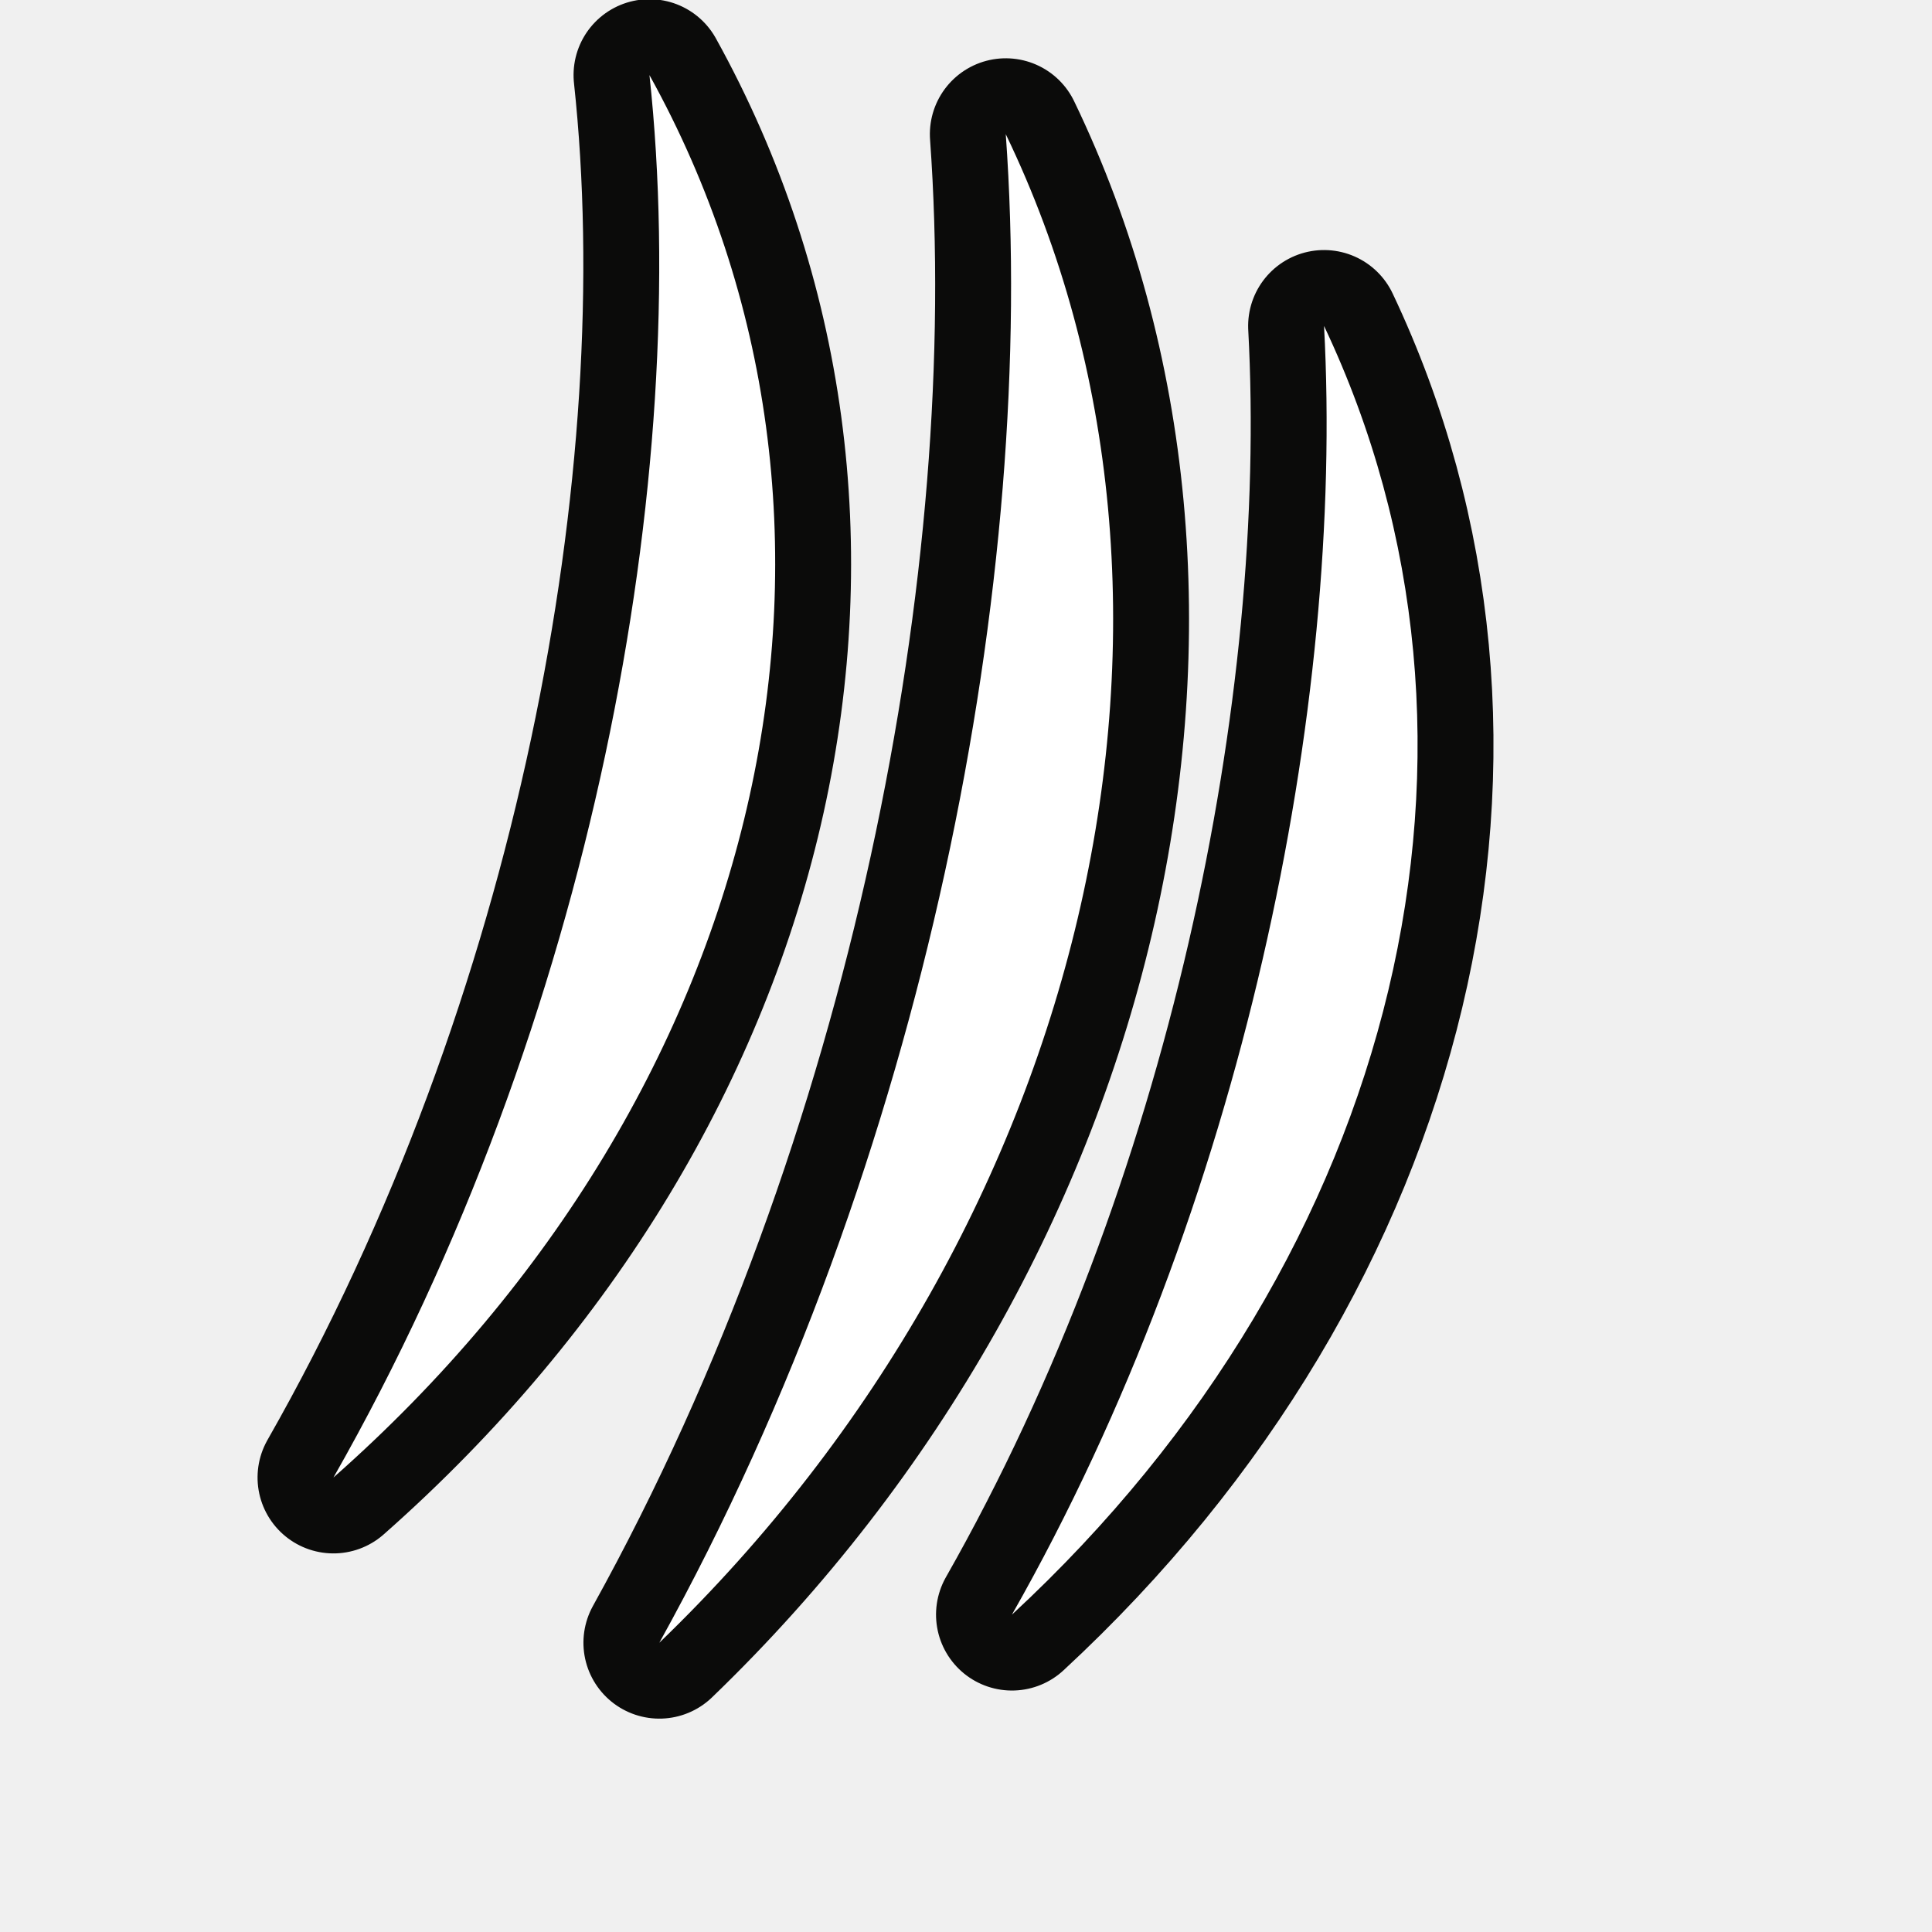
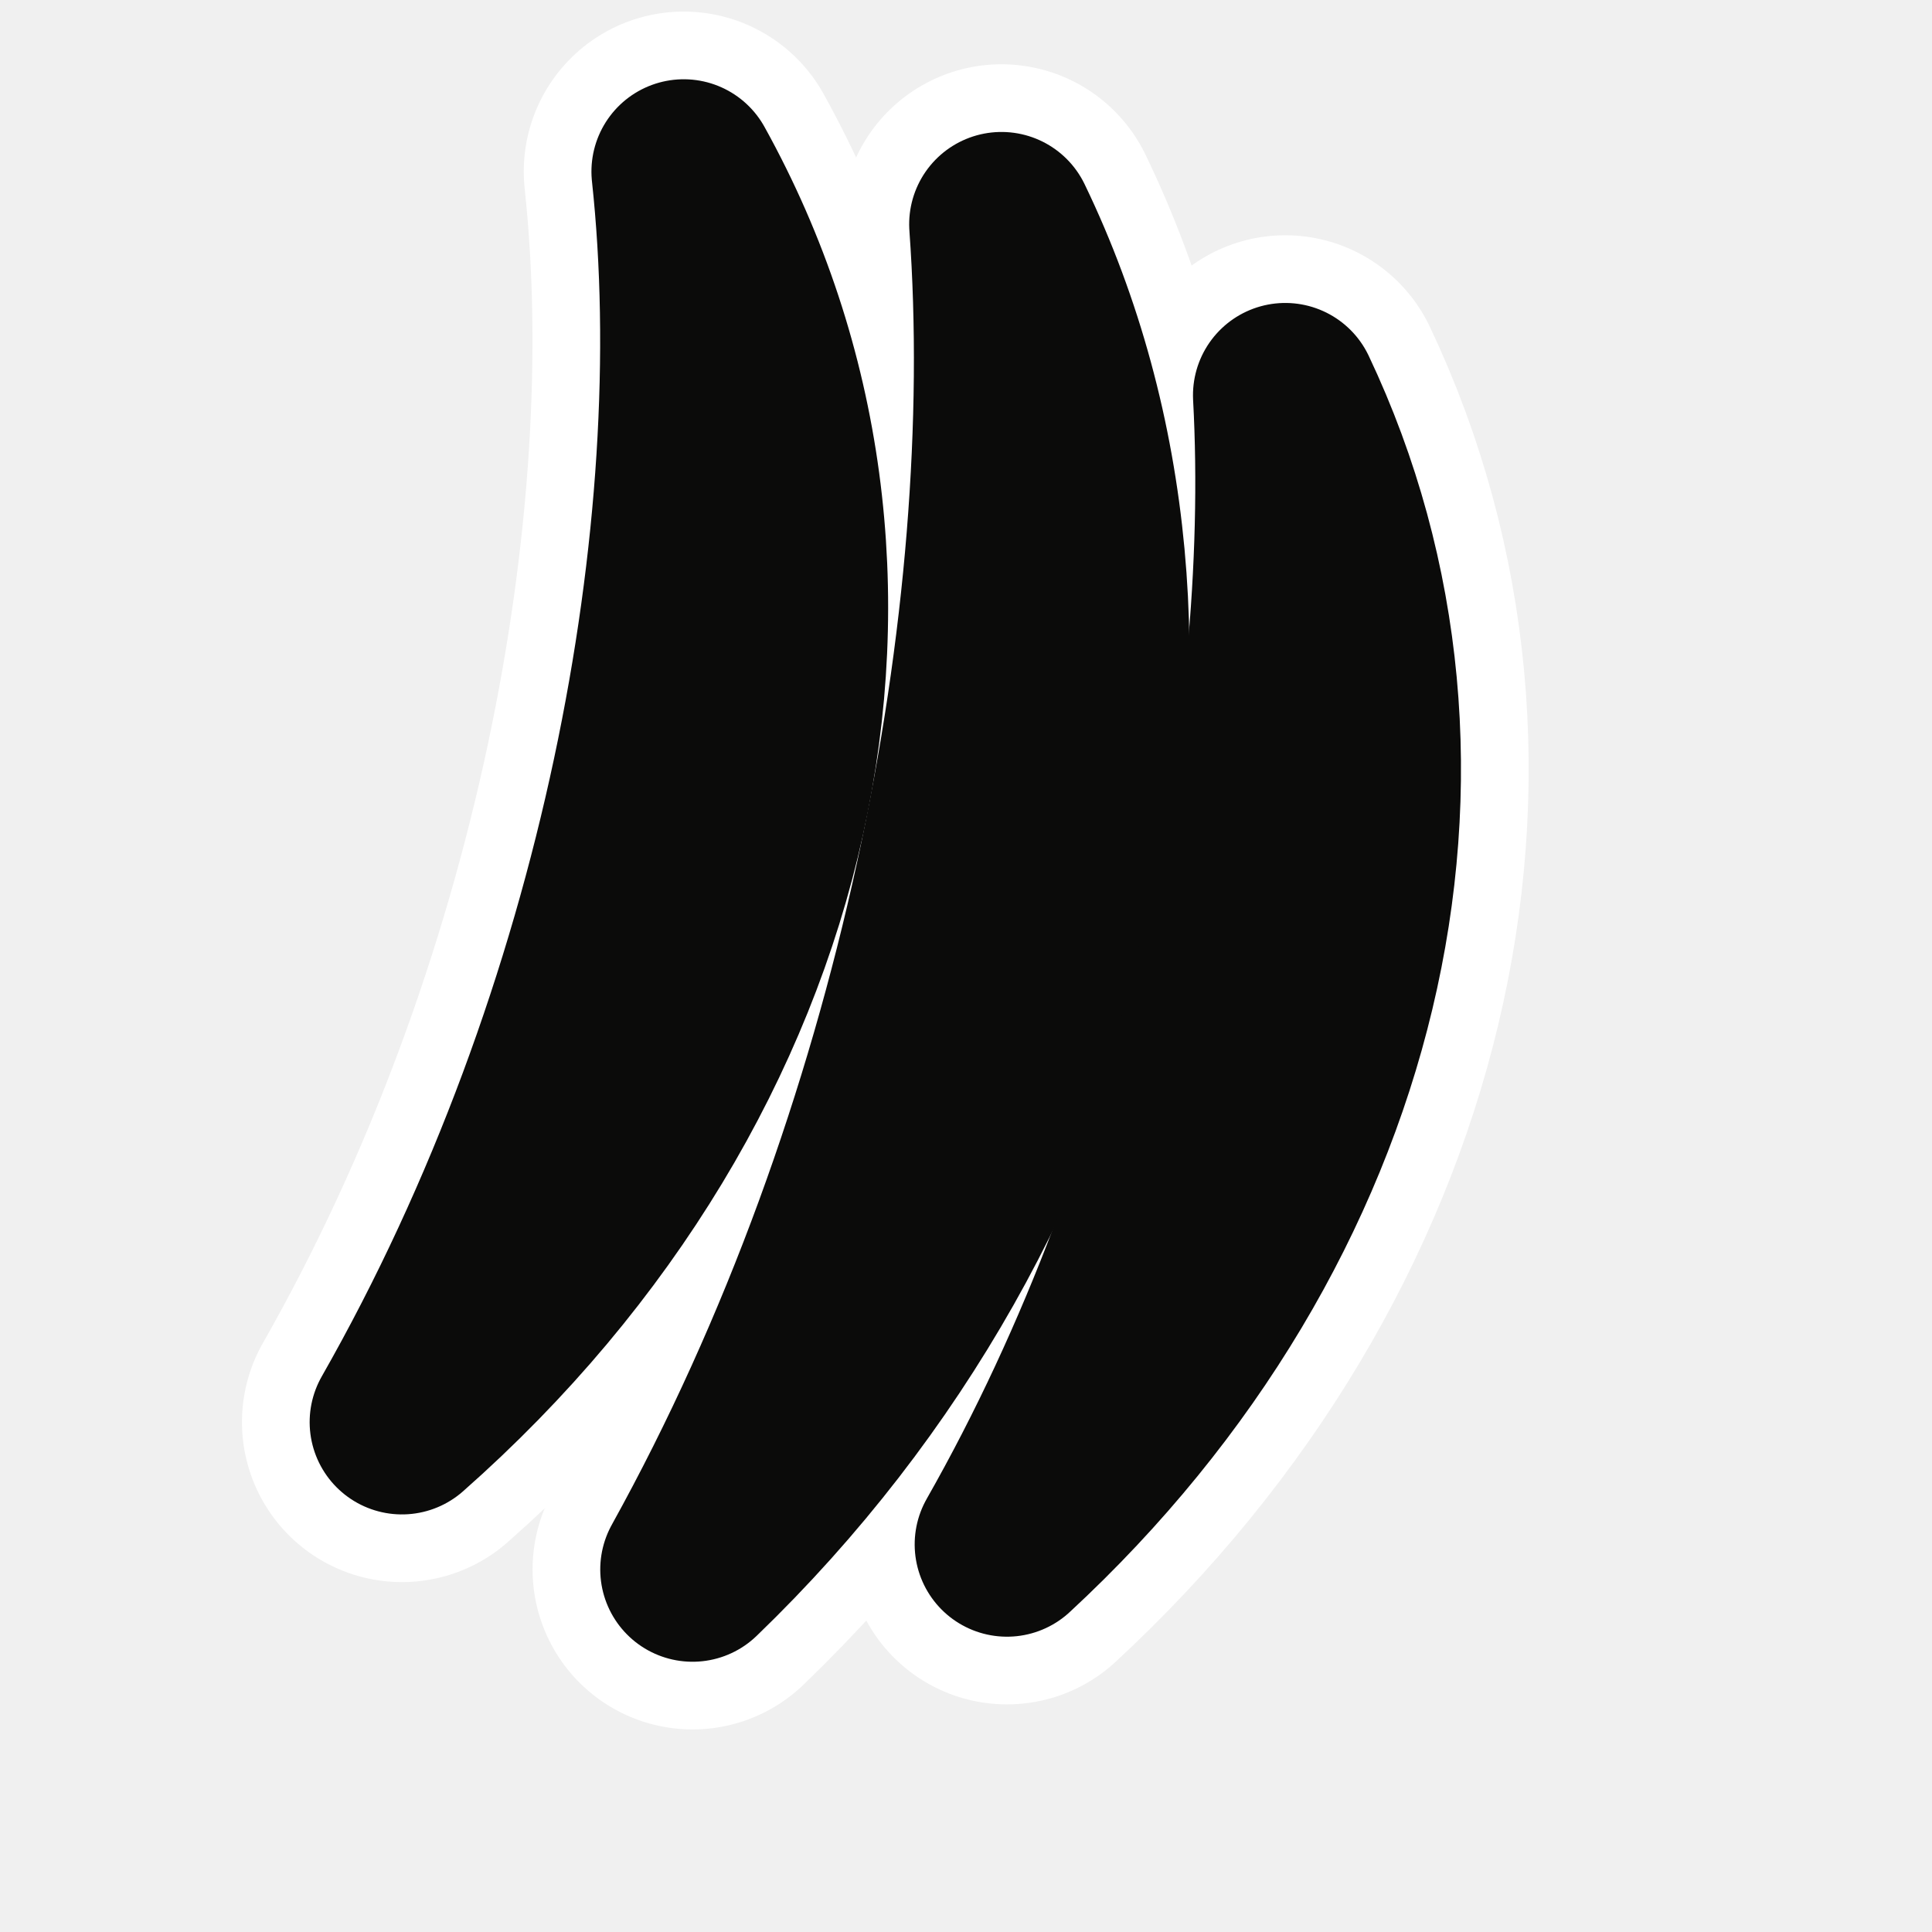
- <svg xmlns="http://www.w3.org/2000/svg" viewBox="-33.6 -18.3 280 280">
-   <g transform="rotate(16 92 115)" fill="#ffffff" stroke="#0b0b0a" stroke-width="22" stroke-linejoin="round" paint-order="stroke">
-     <path d="M28 6 C 50 60, 58 140, 40 214 C 86 142, 80 58, 28 6 Z" />
-     <path d="M80 0 C 102 60, 110 146, 92 224 C 136 148, 130 56, 80 0 Z" />
-     <path d="M132 14 C 150 66, 156 140, 140 206 C 180 140, 176 64, 132 14 Z" />
+ <svg xmlns="http://www.w3.org/2000/svg" viewBox="-50.6 -35.3 314 314">
+   <g transform="rotate(16 92 115)" stroke-linejoin="round">
+     <g fill="#ffffff" stroke="#ffffff" stroke-width="52">
+       <path d="M28 6 C 50 60, 58 140, 40 214 C 86 142, 80 58, 28 6 Z" />
+       <path d="M80 0 C 102 60, 110 146, 92 224 C 136 148, 130 56, 80 0 Z" />
+       <path d="M132 14 C 150 66, 156 140, 140 206 C 180 140, 176 64, 132 14 Z" />
+     </g>
+     <g fill="#0b0b0a" stroke="#0b0b0a" stroke-width="30">
+       <path d="M28 6 C 50 60, 58 140, 40 214 C 86 142, 80 58, 28 6 Z" />
+       <path d="M80 0 C 102 60, 110 146, 92 224 C 136 148, 130 56, 80 0 Z" />
+       <path d="M132 14 C 150 66, 156 140, 140 206 C 180 140, 176 64, 132 14 Z" />
+     </g>
  </g>
</svg>
